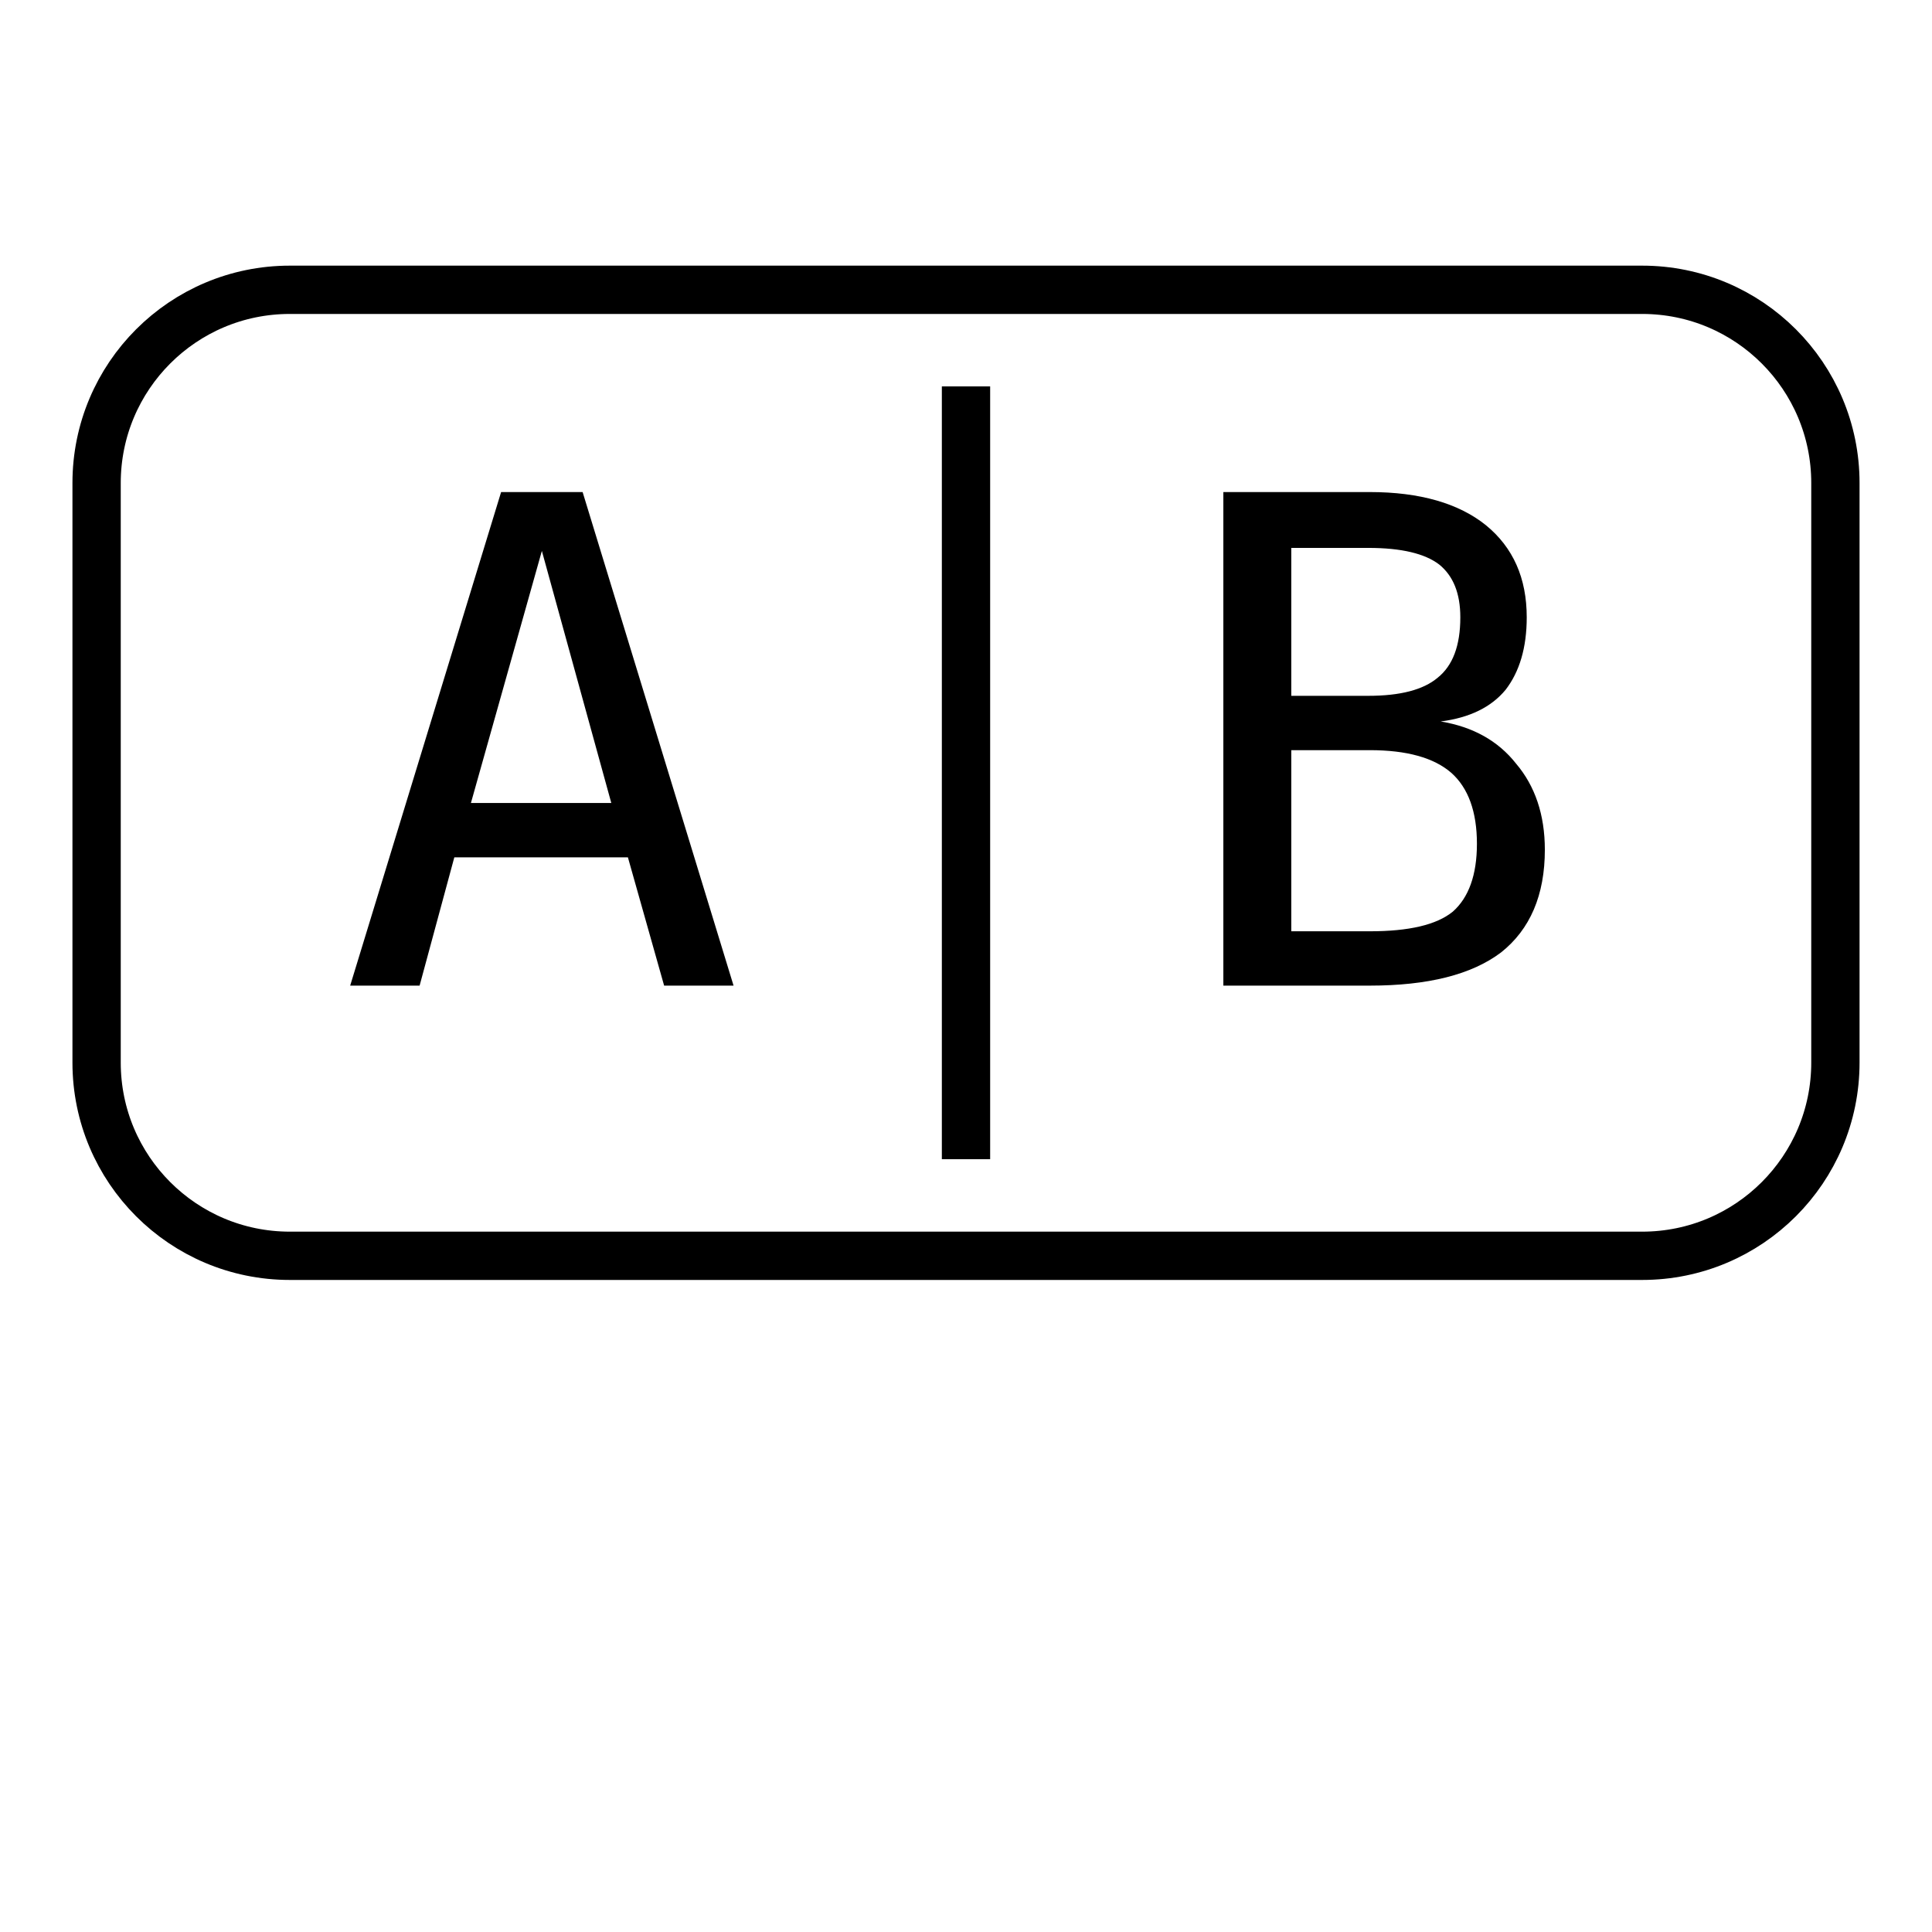
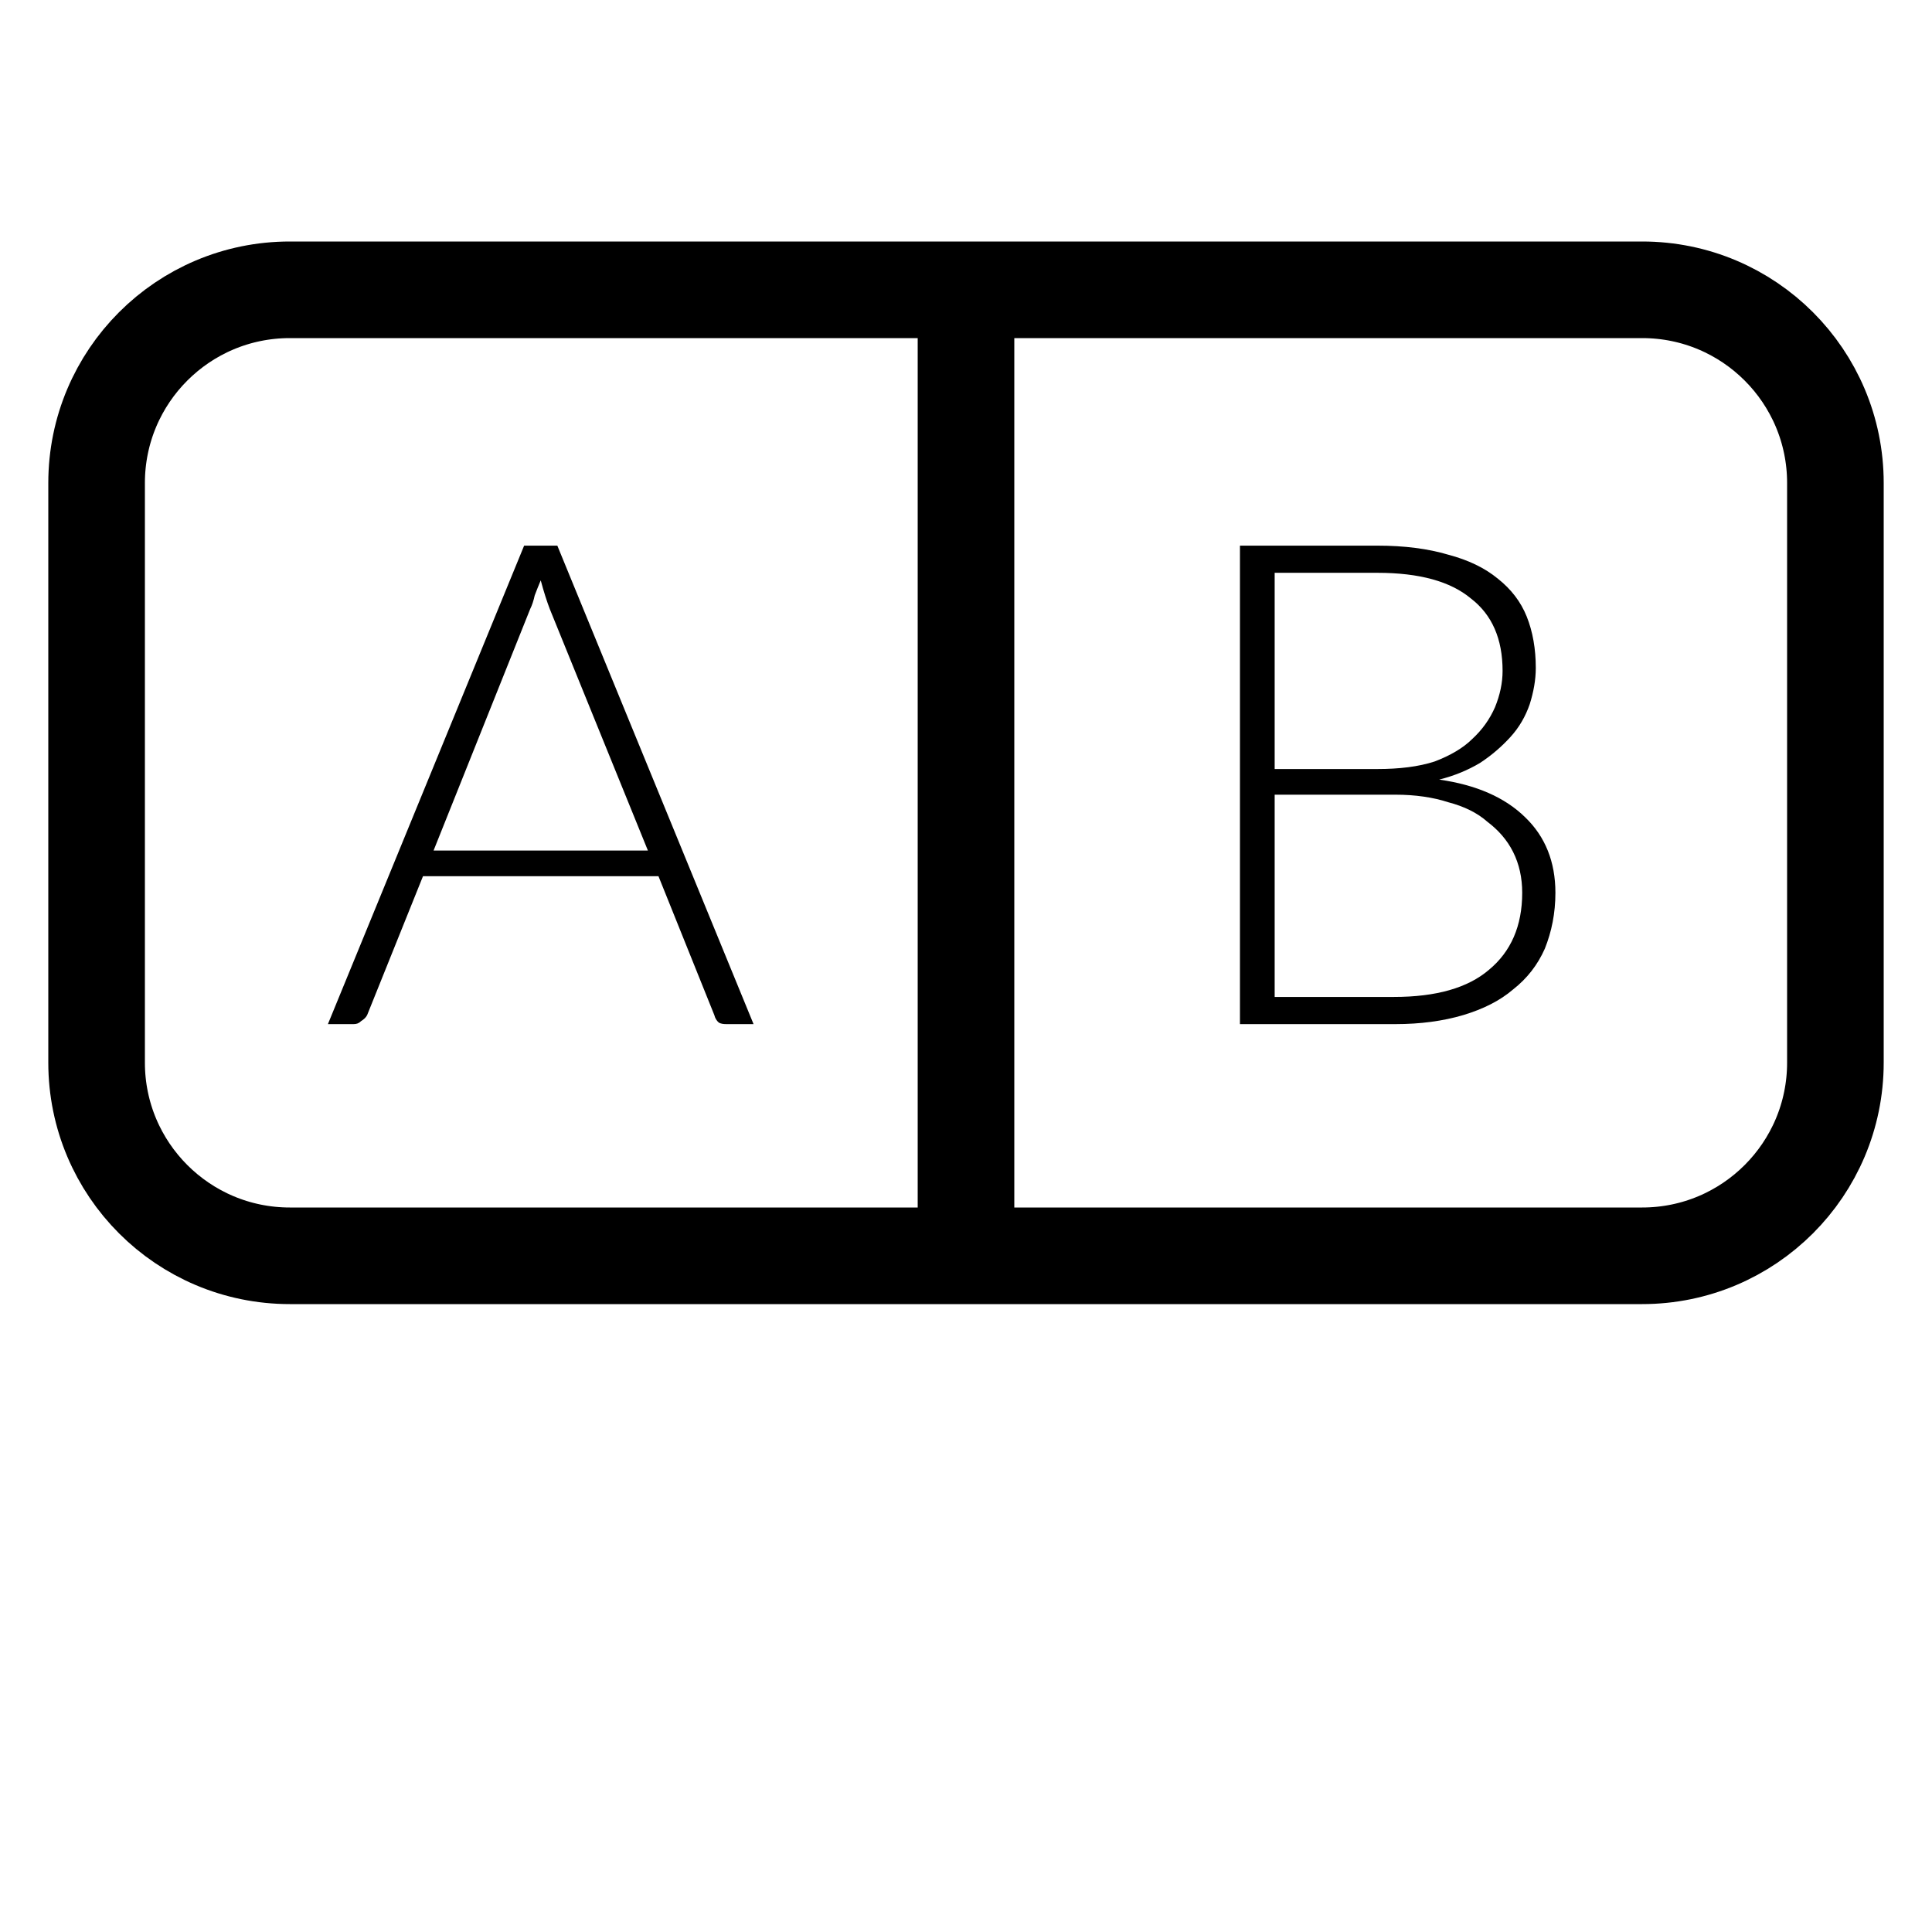
<svg xmlns="http://www.w3.org/2000/svg" version="1.1" baseProfile="full" width="18" height="18" viewBox="0 1 20 20">
-   <rect x="1" y="4" rx="2" ry="2" width="18" height="10" style="stroke:rgb(0,0,0);stroke-width:0.5;fill:transparent;" />
-   <line x1="10" y1="5" x2="10" y2="13" style="stroke:rgb(0,0,0);stroke-width:0.5" />
-   <text x="3.5" y="11.2" fill="rgb(0,0,0)" style="font-family:monospace;font-size:7px;line-height:7px;">A</text>
-   <text x="12.1" y="11.2" fill="rgb(0,0,0)" style="font-family:monospace;font-size:7px;line-height:7px;">B</text>
+   <rect x="1" y="4" rx="2" ry="2" width="18" height="10" style="stroke:rgb(0,0,0);stroke-width:1;fill:transparent;" />
+   <line x1="10" y1="4" x2="10" y2="14" style="stroke:rgb(0,0,0);stroke-width:1;" />
+   <text x="3.3" y="11.6" fill="rgb(0,0,0)" style="font-family:latolight, Arial;font-size:7px;line-height:7px;">A</text>
+   <text x="12.1" y="11.6" fill="rgb(0,0,0)" style="font-family:latolight, Arial;font-size:7px;line-height:7px;">B</text>
</svg>
